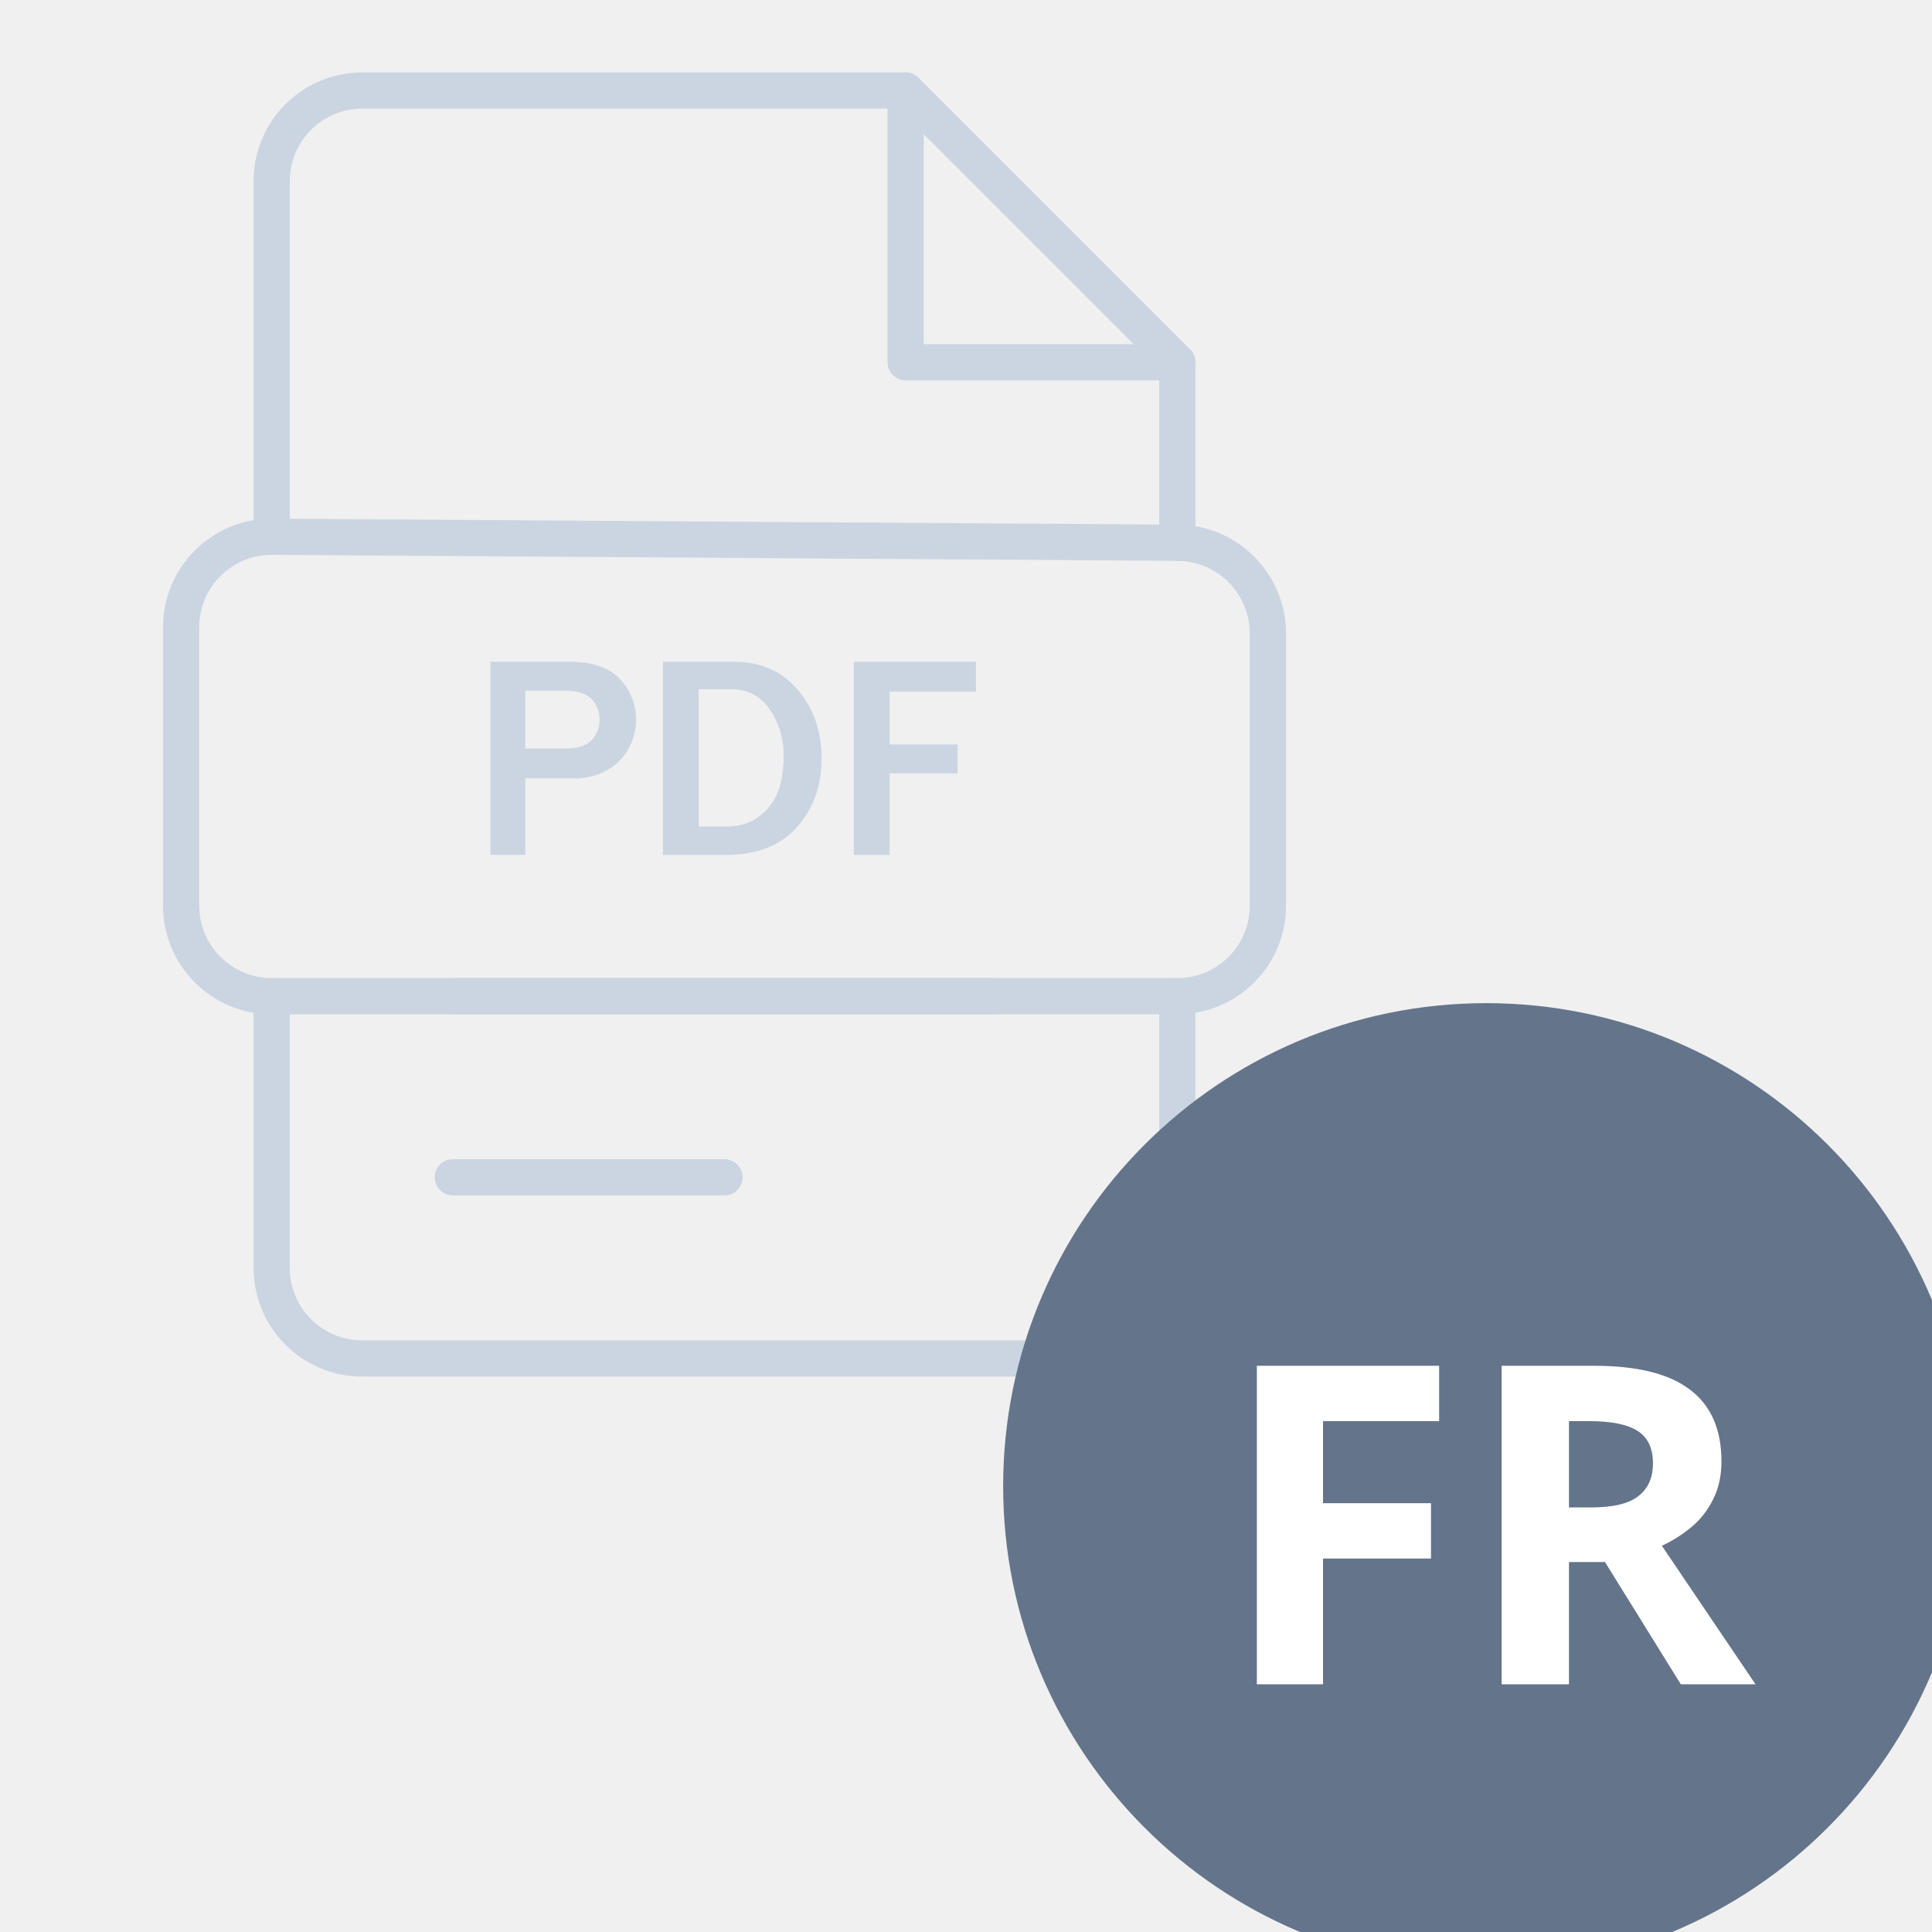
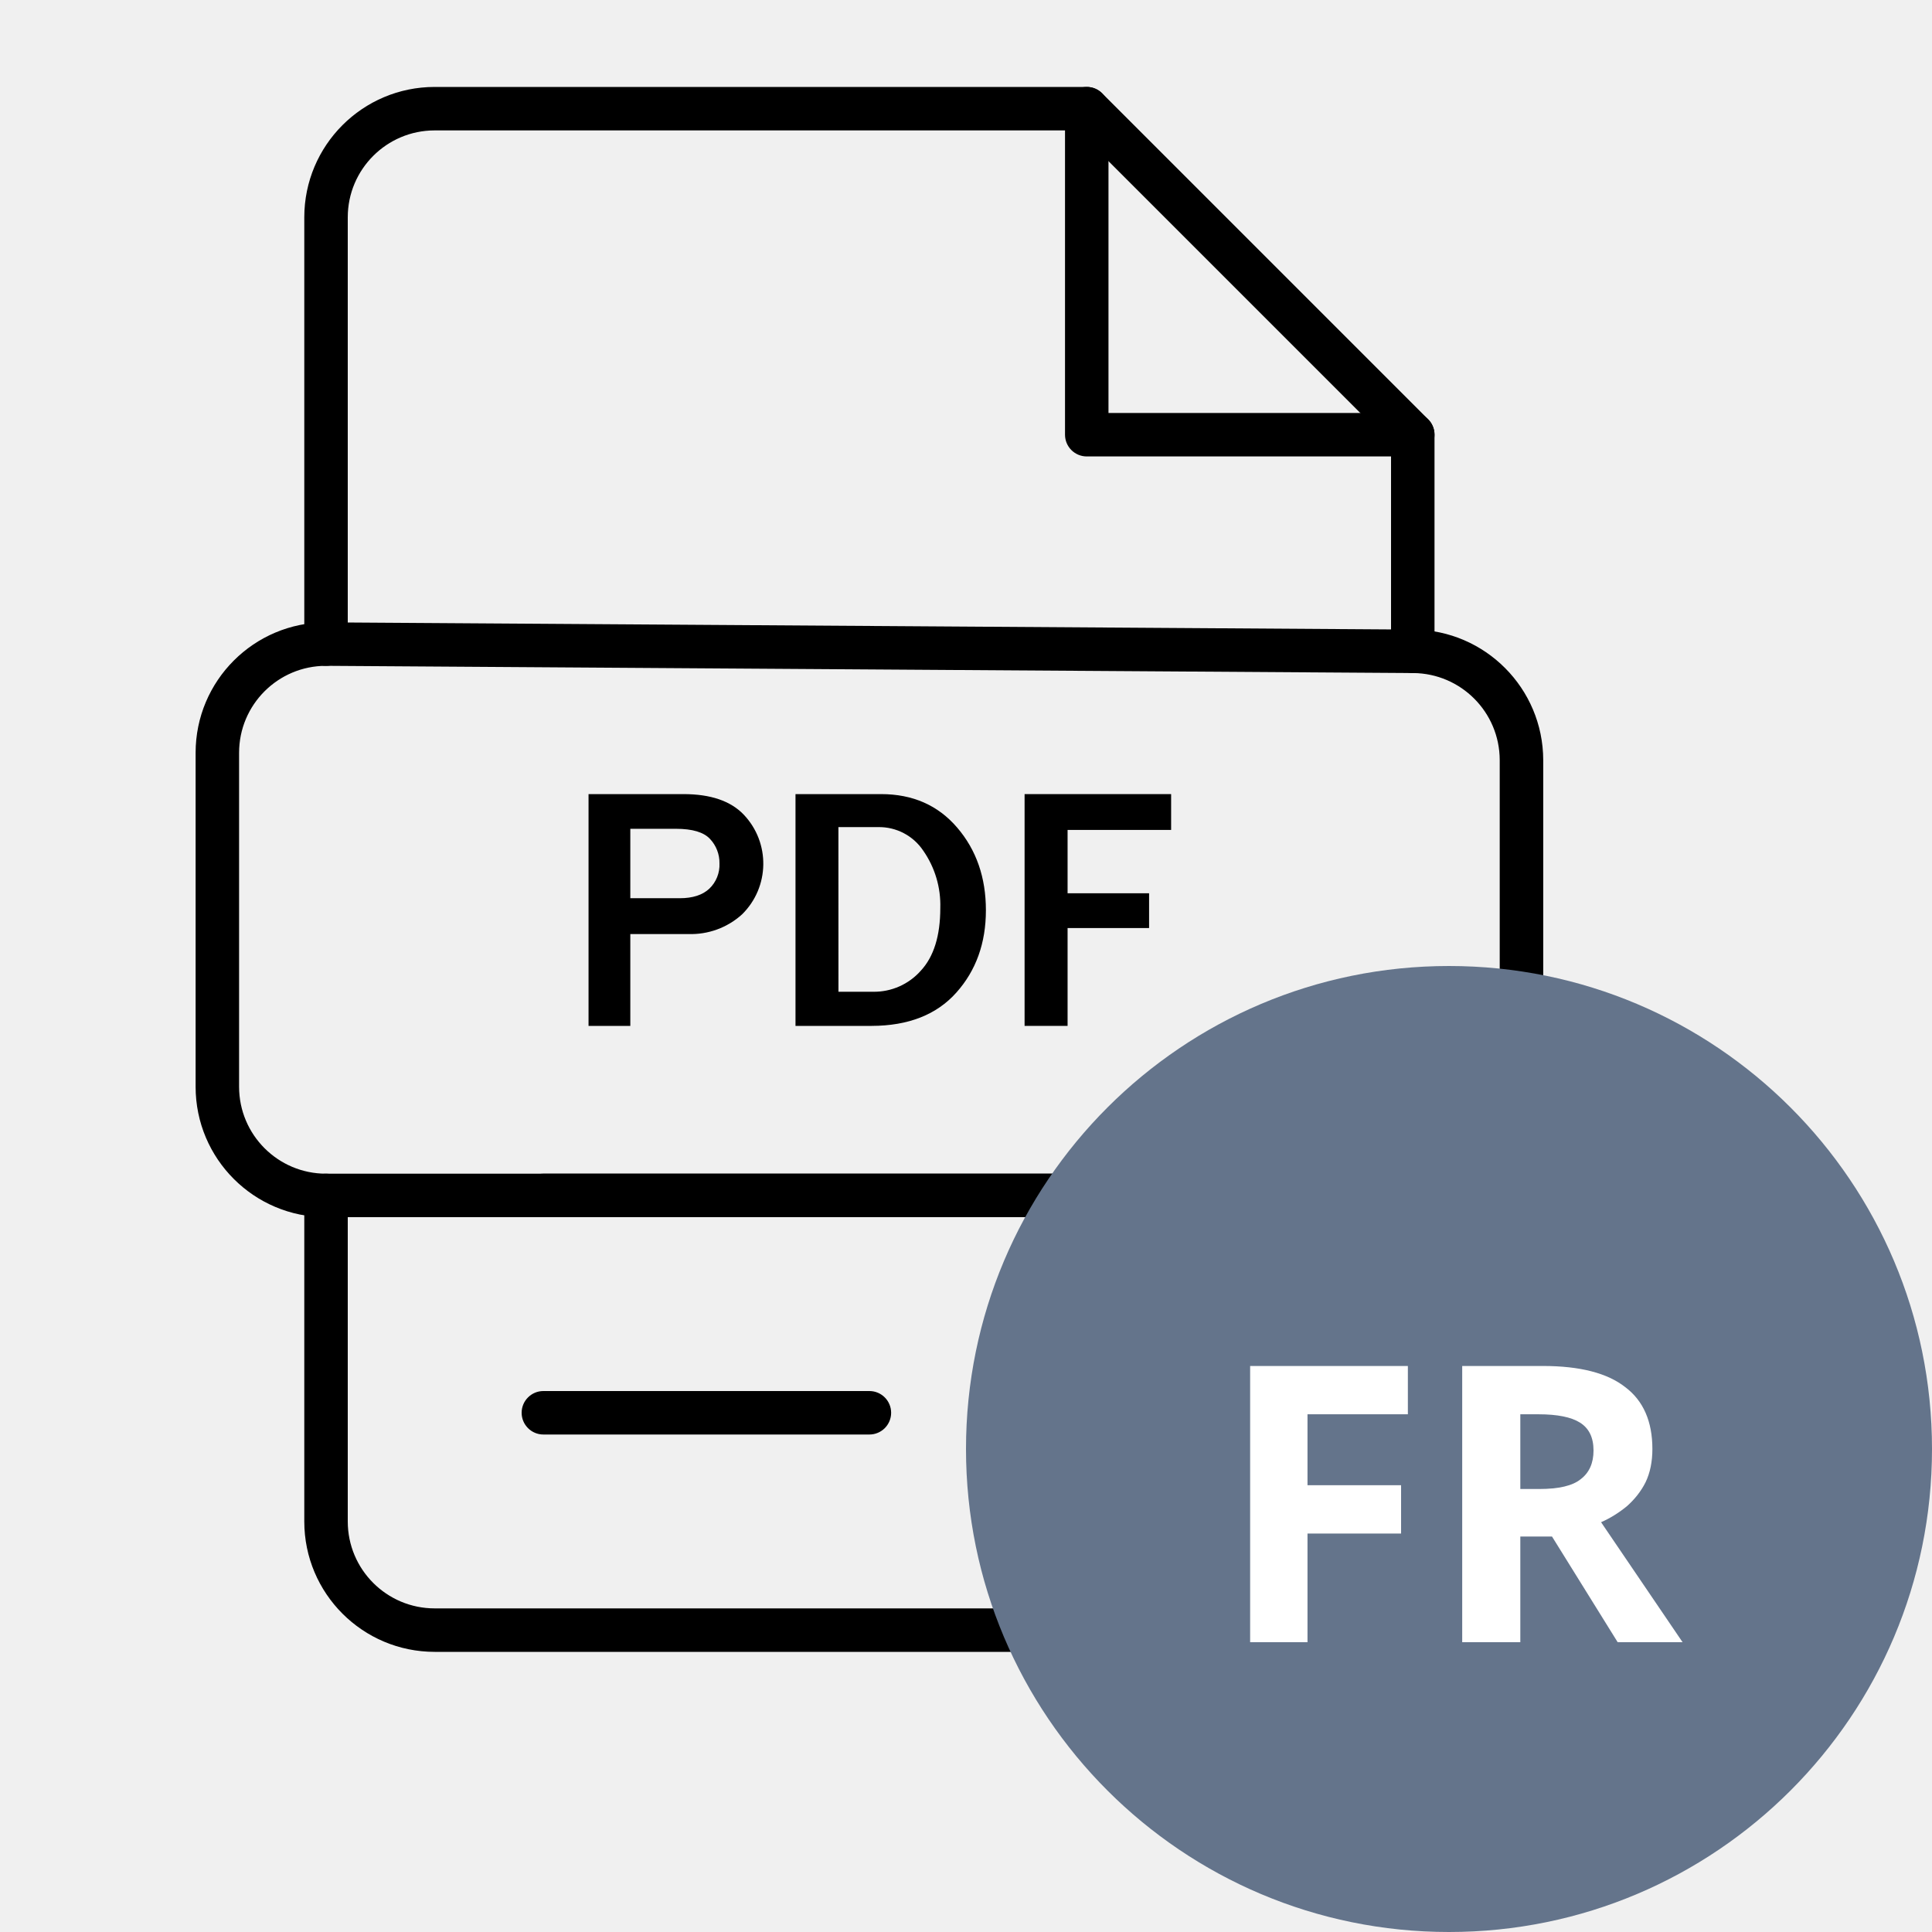
- <svg xmlns="http://www.w3.org/2000/svg" width="78" height="78" viewBox="0 0 78 78">
-   <g transform="scale(0.14625)" fill="#cbd5e1">
-     <path d="M325,105H250a5,5,0,0,1-5-5V25a5,5,0,0,1,10,0V95h70a5,5,0,0,1,0,10Z" />
-     <path d="M325,154.83a5,5,0,0,1-5-5V102.07L247.93,30H100A20,20,0,0,0,80,50v98.17a5,5,0,0,1-10,0V50a30,30,0,0,1,30-30H250a5,5,0,0,1,3.54,1.46l75,75A5,5,0,0,1,330,100v49.83A5,5,0,0,1,325,154.83Z" />
-     <path d="M300,380H100a30,30,0,0,1-30-30V275a5,5,0,0,1,10,0v75a20,20,0,0,0,20,20H300a20,20,0,0,0,20-20V275a5,5,0,0,1,10,0v75A30,30,0,0,1,300,380Z" />
-     <path d="M275,280H125a5,5,0,0,1,0-10H275a5,5,0,0,1,0,10Z" />
-     <path d="M200,330H125a5,5,0,0,1,0-10h75a5,5,0,0,1,0,10Z" />
-     <path d="M325,280H75a30,30,0,0,1-30-30V173.17a30,30,0,0,1,30-30h.2l250,1.66a30.09,30.09,0,0,1,29.81,30V250A30,30,0,0,1,325,280ZM75,153.17a20,20,0,0,0-20,20V250a20,20,0,0,0,20,20H325a20,20,0,0,0,20-20V174.83a20.06,20.06,0,0,0-19.88-20l-250-1.66Z" />
-     <path d="M145,236h-9.61V182.68h21.84q9.34,0,13.85,4.71a16.37,16.37,0,0,1-.37,22.95,17.49,17.49,0,0,1-12.38,4.53H145Zm0-29.37h11.37q4.45,0,6.8-2.19a7.58,7.58,0,0,0,2.34-5.82,8,8,0,0,0-2.17-5.62q-2.17-2.34-7.83-2.34H145Z" />
-     <path d="M183,236V182.68H202.7q10.9,0,17.5,7.71t6.6,19q0,11.33-6.8,18.95T200.55,236Zm9.88-7.85h8a14.36,14.36,0,0,0,10.94-4.84q4.49-4.84,4.49-14.41a21.91,21.91,0,0,0-3.93-13.22,12.22,12.22,0,0,0-10.37-5.41h-9.14Z" />
-     <path d="M245.59,236H235.7V182.68h33.71v8.24H245.59v14.57h18.75v8H245.59Z" />
+ <svg xmlns="http://www.w3.org/2000/svg" width="40" height="40" viewBox="0 0 40 40">
+   <g transform="scale(0.09)">
+     <path fill="currentColor" d="M325,105H250a5,5,0,0,1-5-5V25a5,5,0,0,1,10,0V95h70a5,5,0,0,1,0,10Z" />
+     <path fill="currentColor" d="M325,154.83a5,5,0,0,1-5-5V102.07L247.93,30H100A20,20,0,0,0,80,50v98.17a5,5,0,0,1-10,0V50a30,30,0,0,1,30-30H250a5,5,0,0,1,3.54,1.46l75,75A5,5,0,0,1,330,100v49.83A5,5,0,0,1,325,154.83Z" />
+     <path fill="currentColor" d="M300,380H100a30,30,0,0,1-30-30V275a5,5,0,0,1,10,0v75a20,20,0,0,0,20,20H300a20,20,0,0,0,20-20V275a5,5,0,0,1,10,0v75A30,30,0,0,1,300,380Z" />
+     <path fill="currentColor" d="M275,280H125a5,5,0,0,1,0-10H275a5,5,0,0,1,0,10Z" />
+     <path fill="currentColor" d="M200,330H125a5,5,0,0,1,0-10h75a5,5,0,0,1,0,10Z" />
+     <path fill="currentColor" d="M325,280H75a30,30,0,0,1-30-30V173.17a30,30,0,0,1,30-30h.2l250,1.66a30.09,30.09,0,0,1,29.81,30V250A30,30,0,0,1,325,280ZM75,153.17a20,20,0,0,0-20,20V250a20,20,0,0,0,20,20H325a20,20,0,0,0,20-20V174.83a20.06,20.06,0,0,0-19.88-20l-250-1.66Z" />
+     <path fill="currentColor" d="M145,236h-9.61V182.68h21.84q9.34,0,13.85,4.71a16.37,16.37,0,0,1-.37,22.95,17.49,17.49,0,0,1-12.38,4.53H145Zm0-29.37h11.37q4.45,0,6.8-2.19a7.58,7.58,0,0,0,2.34-5.82,8,8,0,0,0-2.17-5.62q-2.17-2.34-7.83-2.34H145Z" />
+     <path fill="currentColor" d="M183,236V182.68H202.7q10.9,0,17.5,7.71t6.6,19q0,11.33-6.8,18.95T200.55,236Zm9.88-7.85h8a14.36,14.36,0,0,0,10.94-4.84q4.49-4.84,4.49-14.41a21.91,21.91,0,0,0-3.93-13.22,12.22,12.22,0,0,0-10.37-5.41h-9.14Z" />
+     <path fill="currentColor" d="M245.59,236H235.7V182.68h33.71v8.24H245.59v14.57h18.75v8H245.59Z" />
  </g>
-   <g transform="translate(42, 42)">
-     <circle cx="18" cy="18" r="19.5" fill="#64748b" />
-     <text x="18" y="26" text-anchor="middle" font-size="18" font-weight="700" font-family="system-ui, sans-serif" fill="white">FR</text>
+   <g transform="translate(20, 20)">
+     <circle cx="10" cy="10" r="10" fill="#64748b" />
+     <text x="10" y="14" text-anchor="middle" font-size="8" font-weight="700" font-family="system-ui, sans-serif" fill="white">FR</text>
  </g>
</svg>
